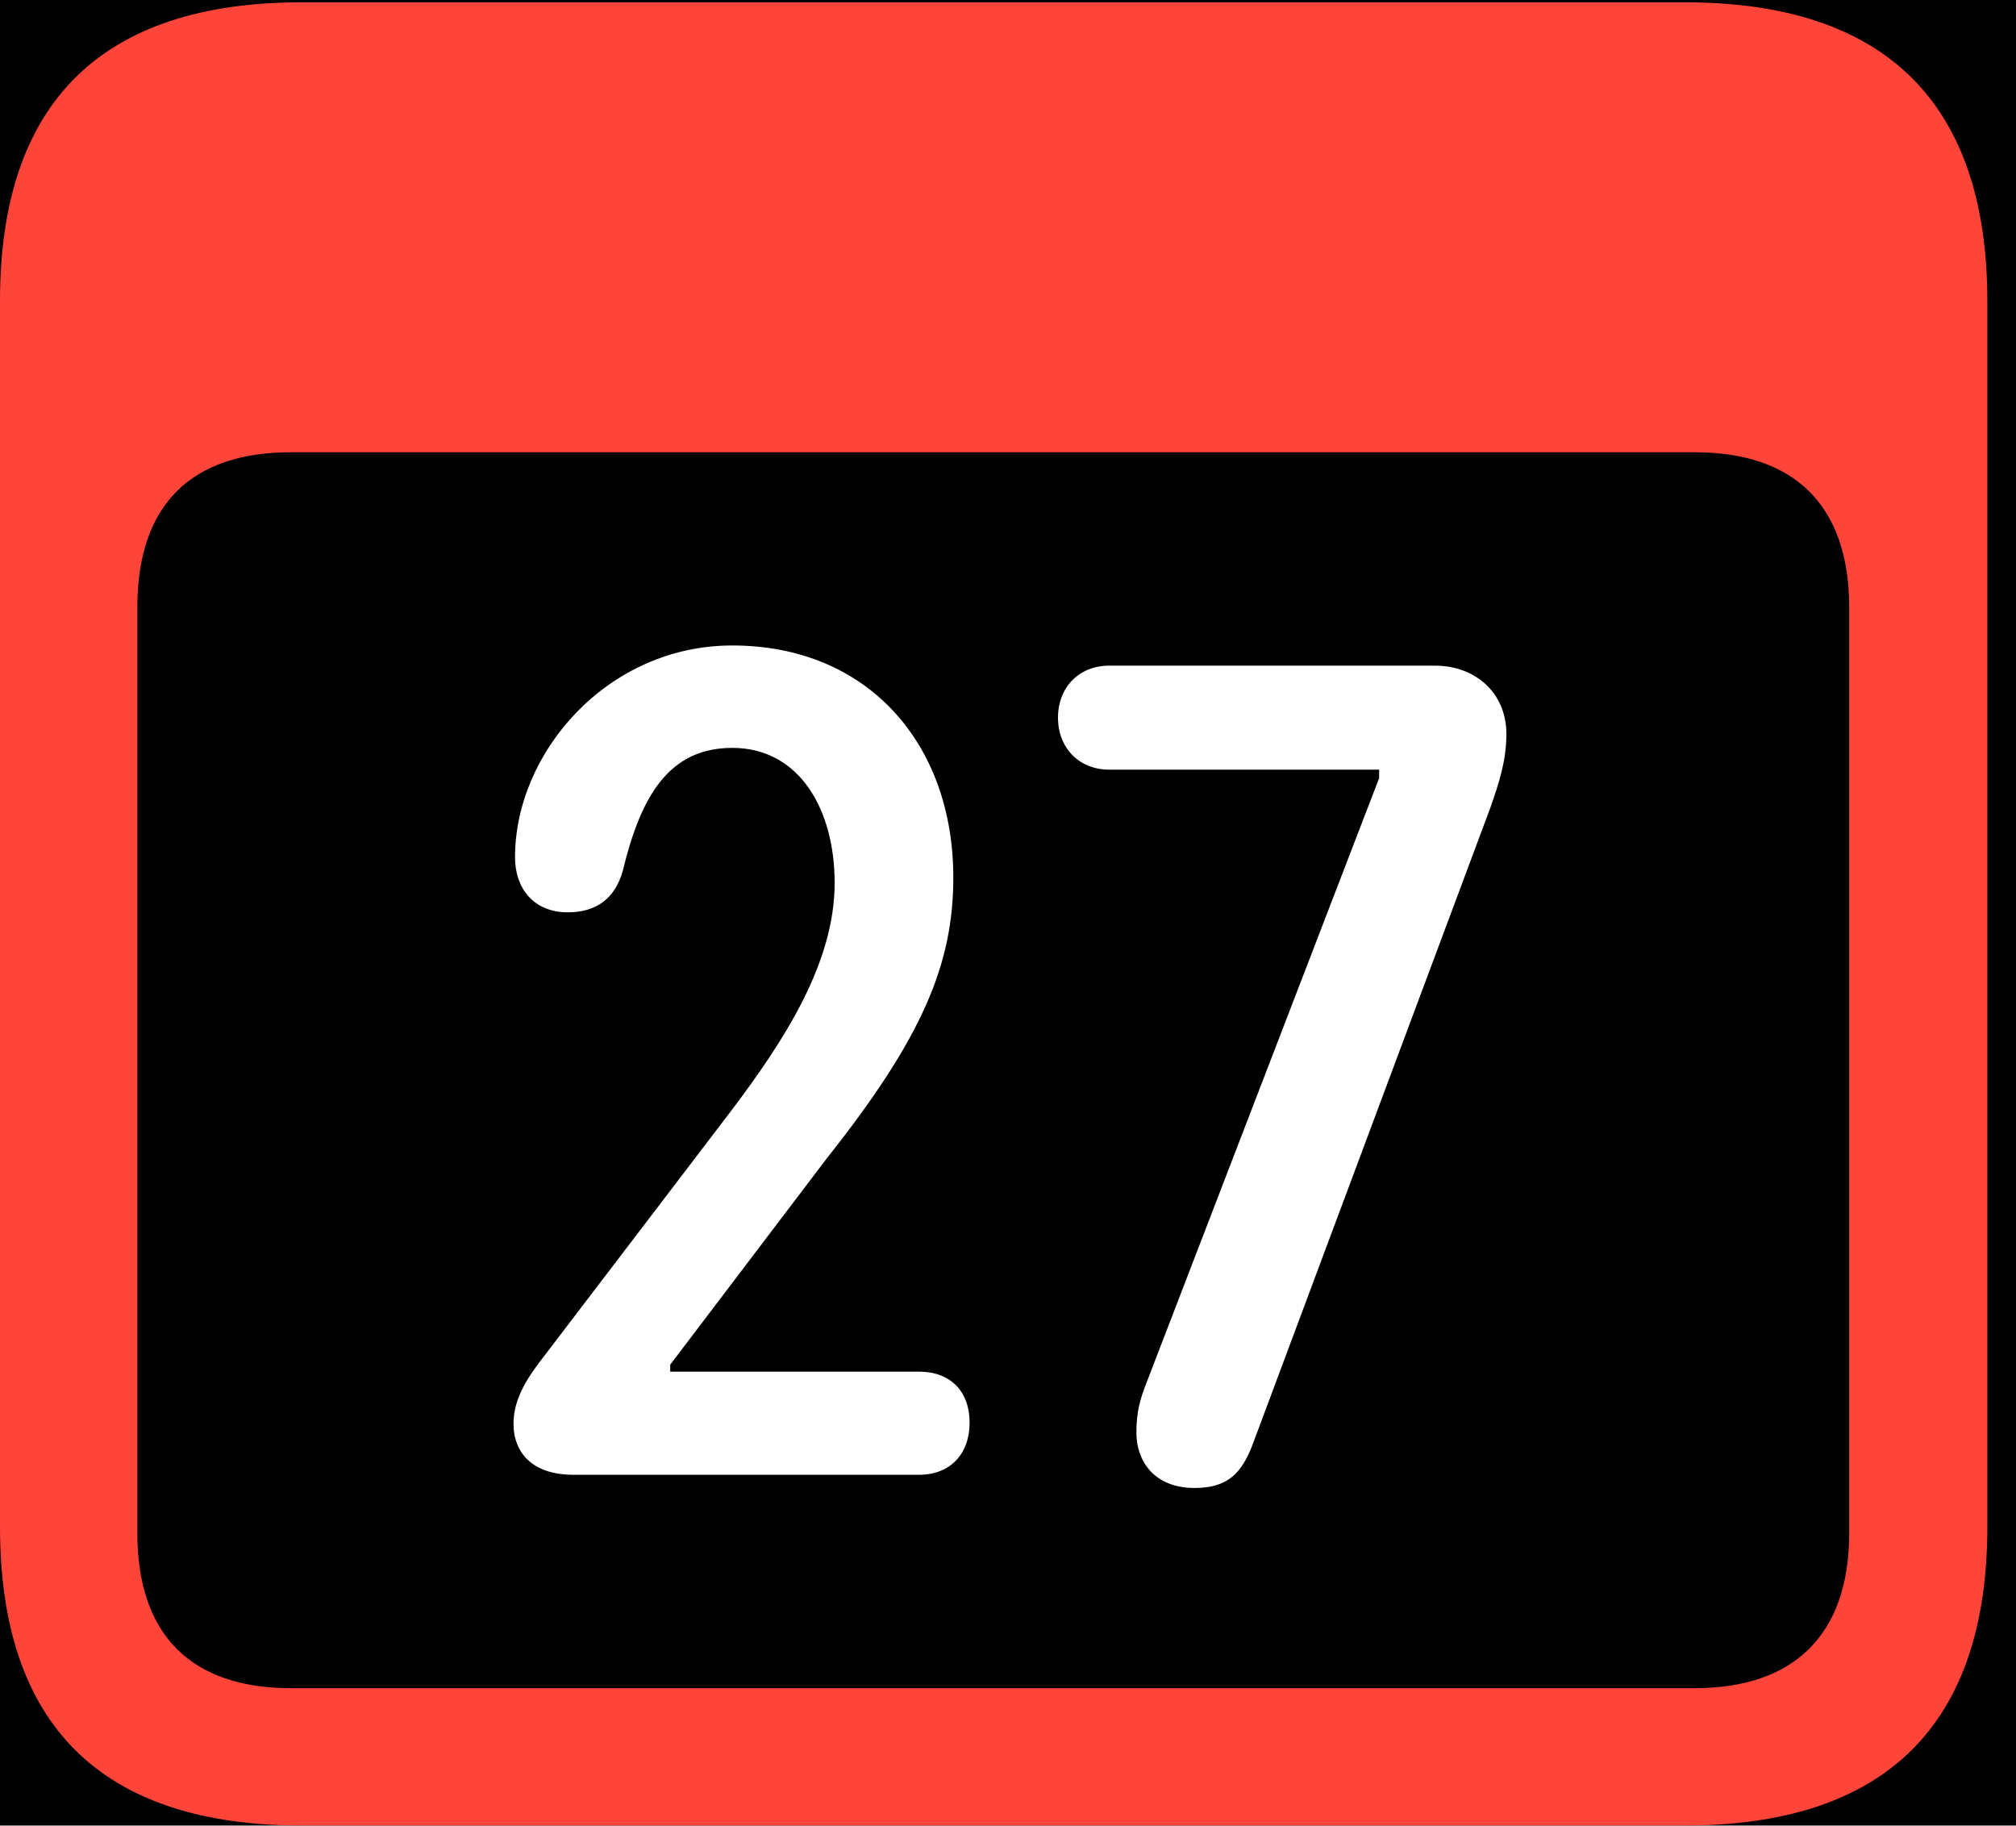
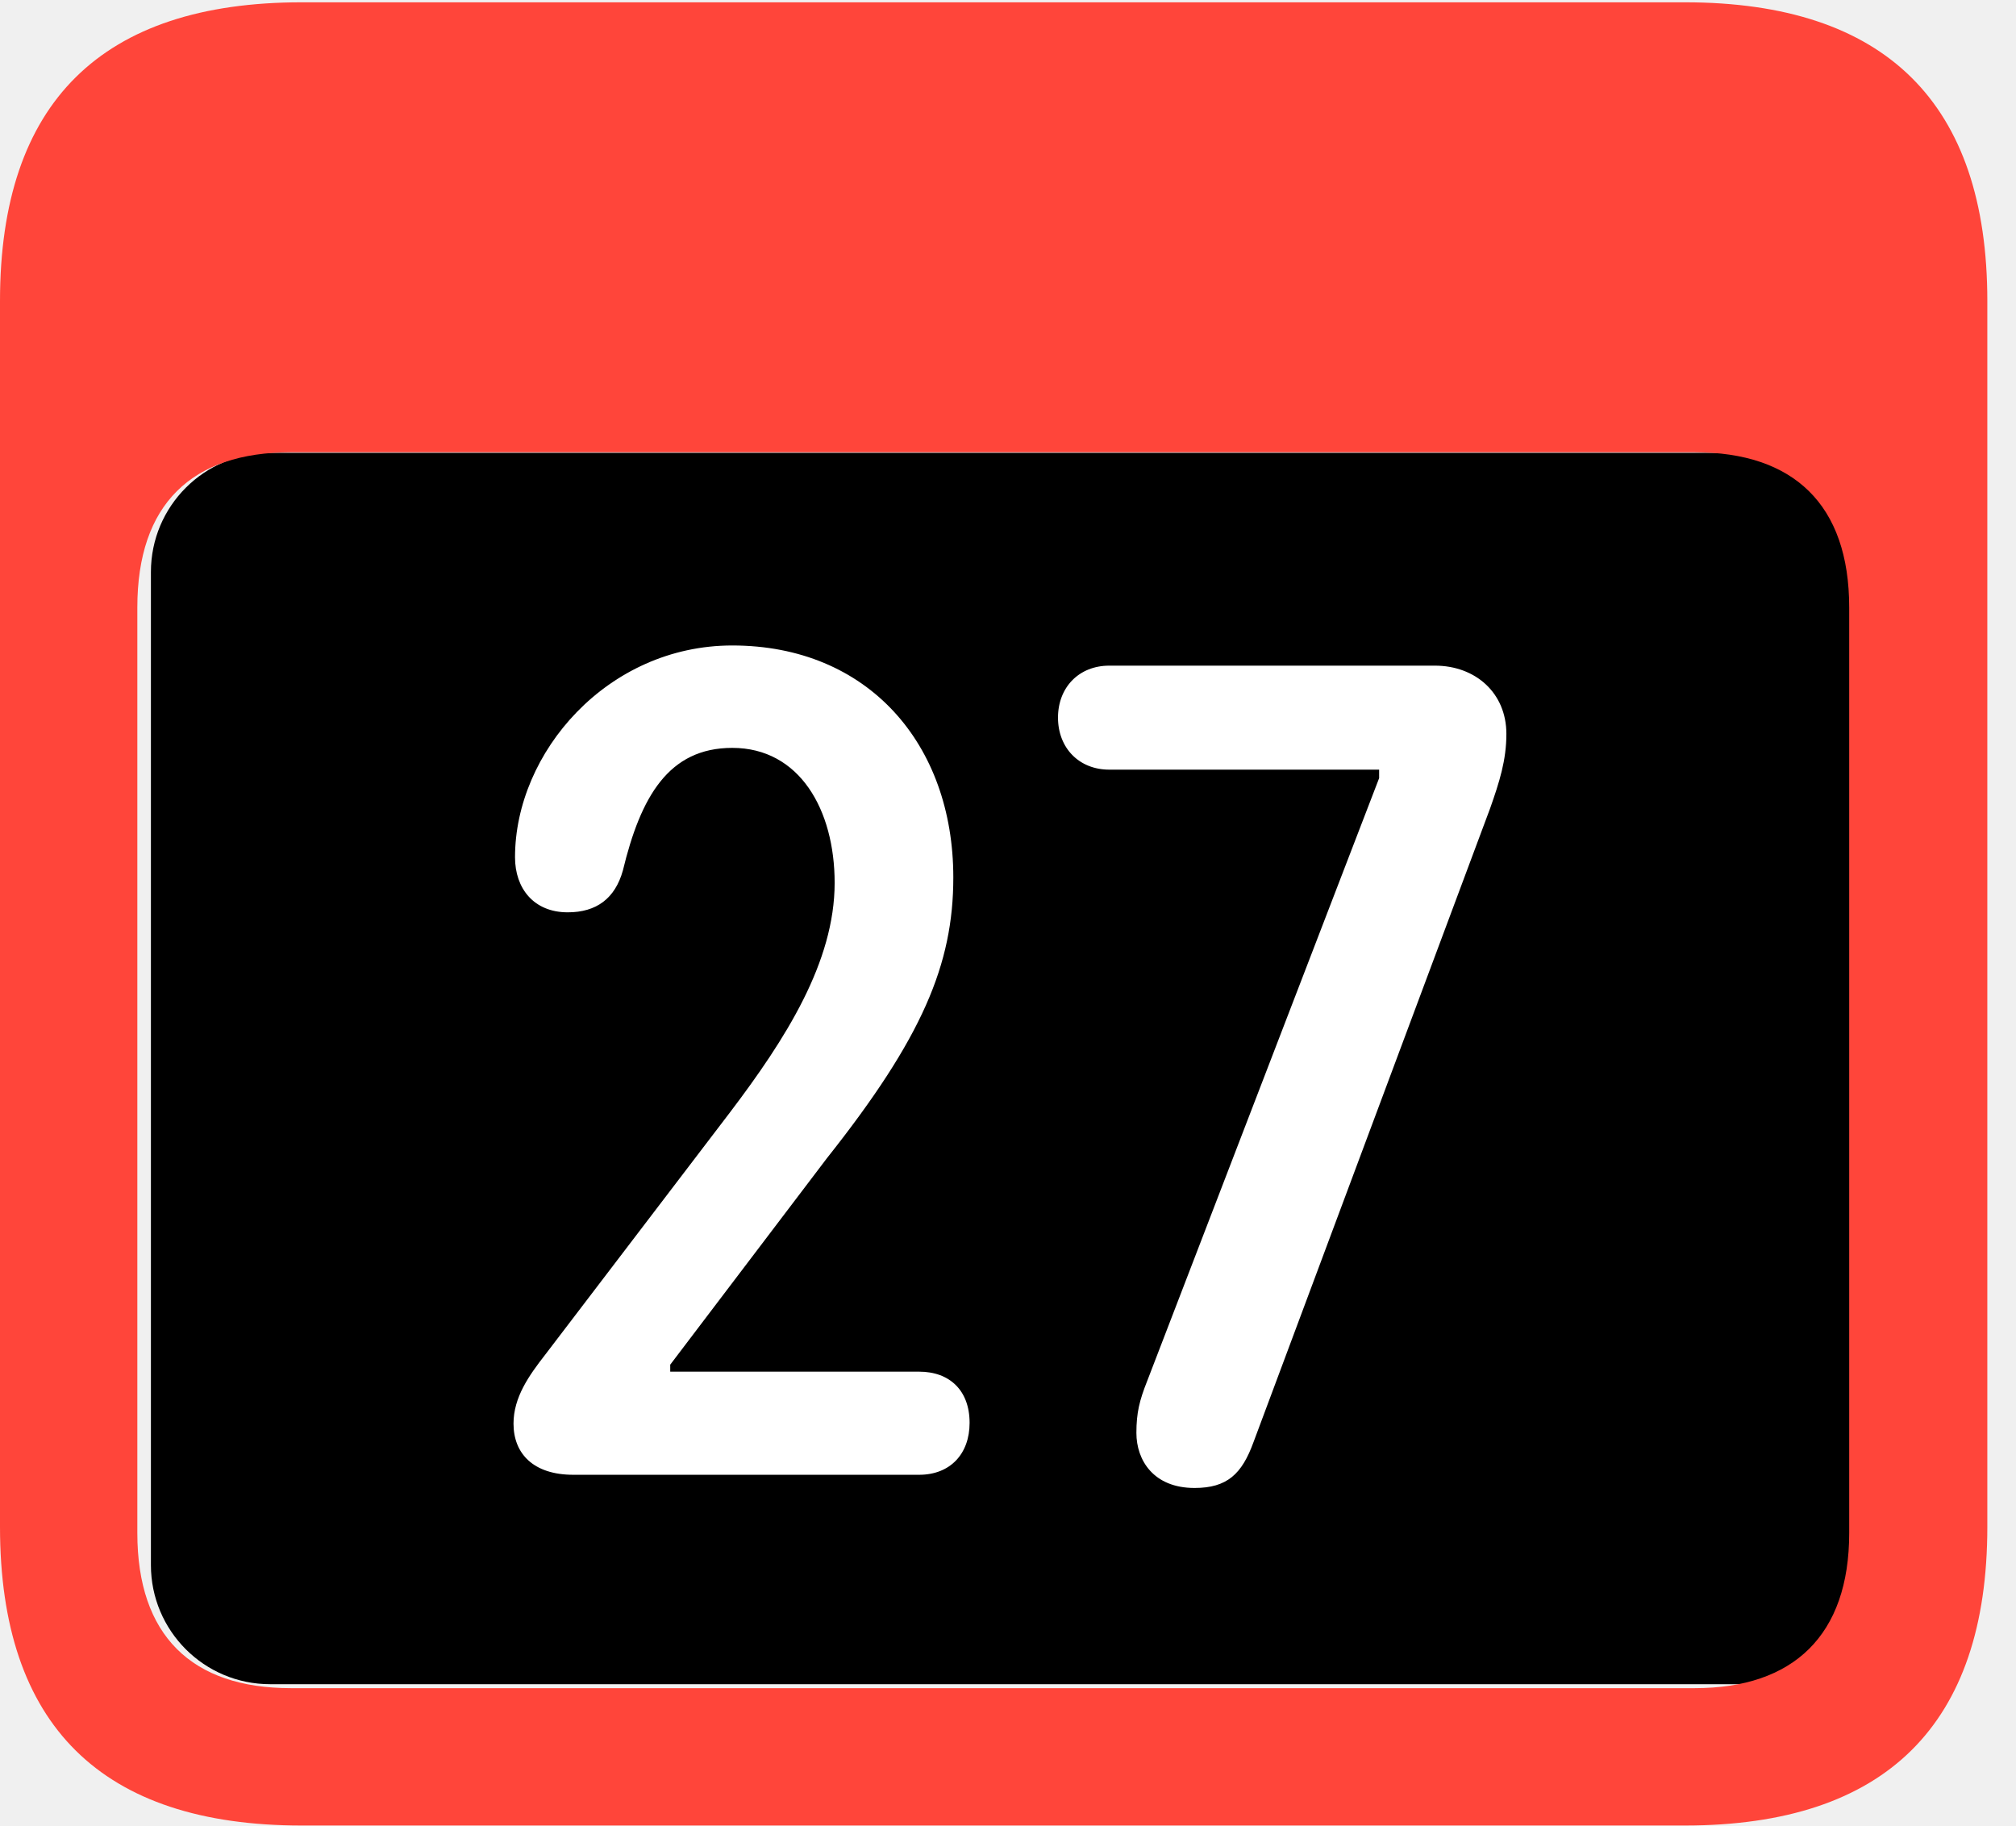
<svg xmlns="http://www.w3.org/2000/svg" version="1.1" viewBox="0 0 25.381 22.979">
  <g>
-     <rect height="22.979" opacity="1" width="25.381" x="0" y="0" />
+     <rect height="15.5" opacity="1" width="21.6" x="1.9" y="5.7" rx="1.5" fill="black" />
    <path d="M3.799 22.979L21.211 22.979C23.74 22.979 25.02 21.709 25.02 19.219L25.02 3.789C25.02 1.299 23.74 0.029 21.211 0.029L3.799 0.029C1.279 0.029 0 1.289 0 3.789L0 19.219C0 21.719 1.279 22.979 3.799 22.979ZM3.662 21.25C2.412 21.25 1.729 20.586 1.729 19.297L1.729 7.646C1.729 6.348 2.412 5.693 3.662 5.693L21.338 5.693C22.578 5.693 23.281 6.348 23.281 7.646L23.281 19.297C23.281 20.586 22.578 21.25 21.338 21.25Z" fill="#ff453a" />
    <path d="M7.217 18.564L11.572 18.564C11.963 18.564 12.207 18.301 12.207 17.91C12.207 17.5 11.953 17.266 11.572 17.266L8.438 17.266L8.438 17.178L10.41 14.58C11.611 13.066 12.002 12.139 12.002 11.045C12.002 9.365 10.928 8.125 9.219 8.125C7.646 8.125 6.484 9.473 6.484 10.791C6.484 11.182 6.719 11.484 7.148 11.484C7.51 11.484 7.744 11.309 7.842 10.957C8.066 10.029 8.418 9.414 9.219 9.414C10.068 9.414 10.508 10.195 10.508 11.113C10.508 12.109 9.893 13.076 9.189 14.004L6.865 17.051C6.66 17.314 6.465 17.588 6.465 17.92C6.465 18.301 6.719 18.564 7.217 18.564ZM15.039 18.73C15.449 18.73 15.635 18.555 15.781 18.154L18.76 10.176C18.877 9.844 18.965 9.57 18.965 9.238C18.965 8.721 18.574 8.379 18.066 8.379L13.965 8.379C13.584 8.379 13.32 8.652 13.32 9.033C13.32 9.414 13.584 9.688 13.965 9.688L17.363 9.688L17.363 9.795L14.443 17.383C14.346 17.627 14.307 17.783 14.307 18.037C14.307 18.379 14.521 18.73 15.039 18.73Z" fill="white" />
  </g>
</svg>
